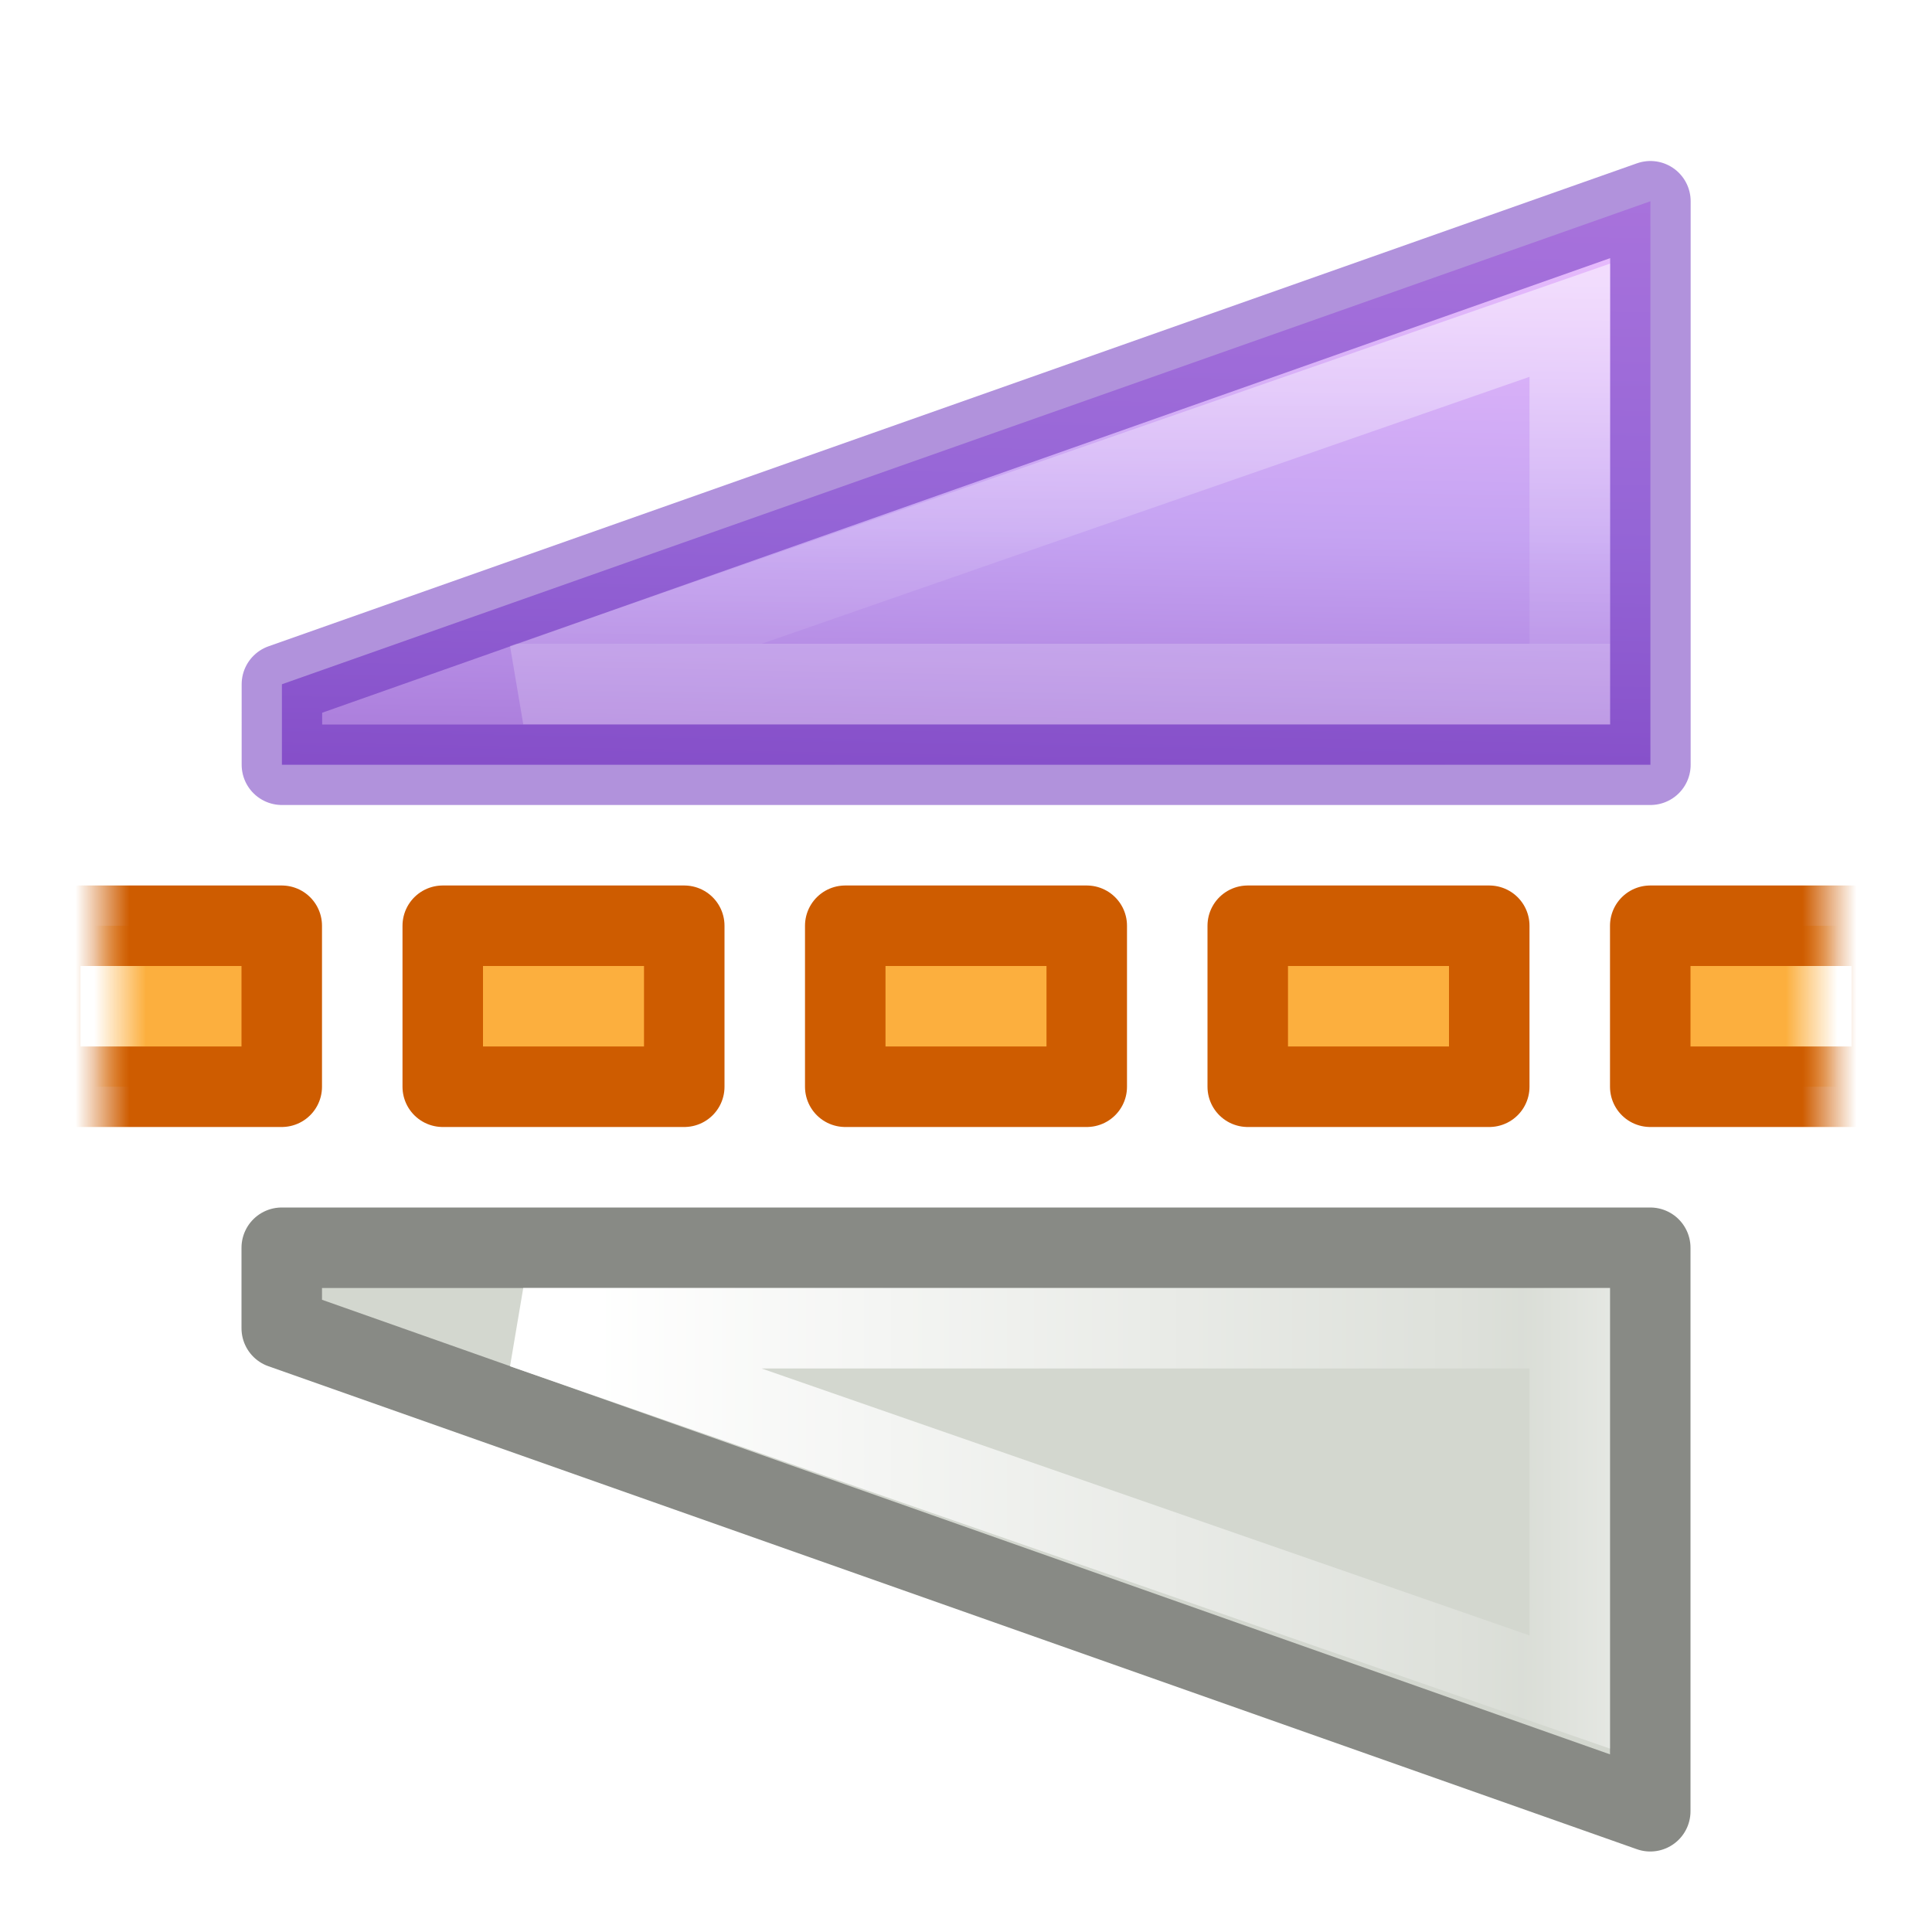
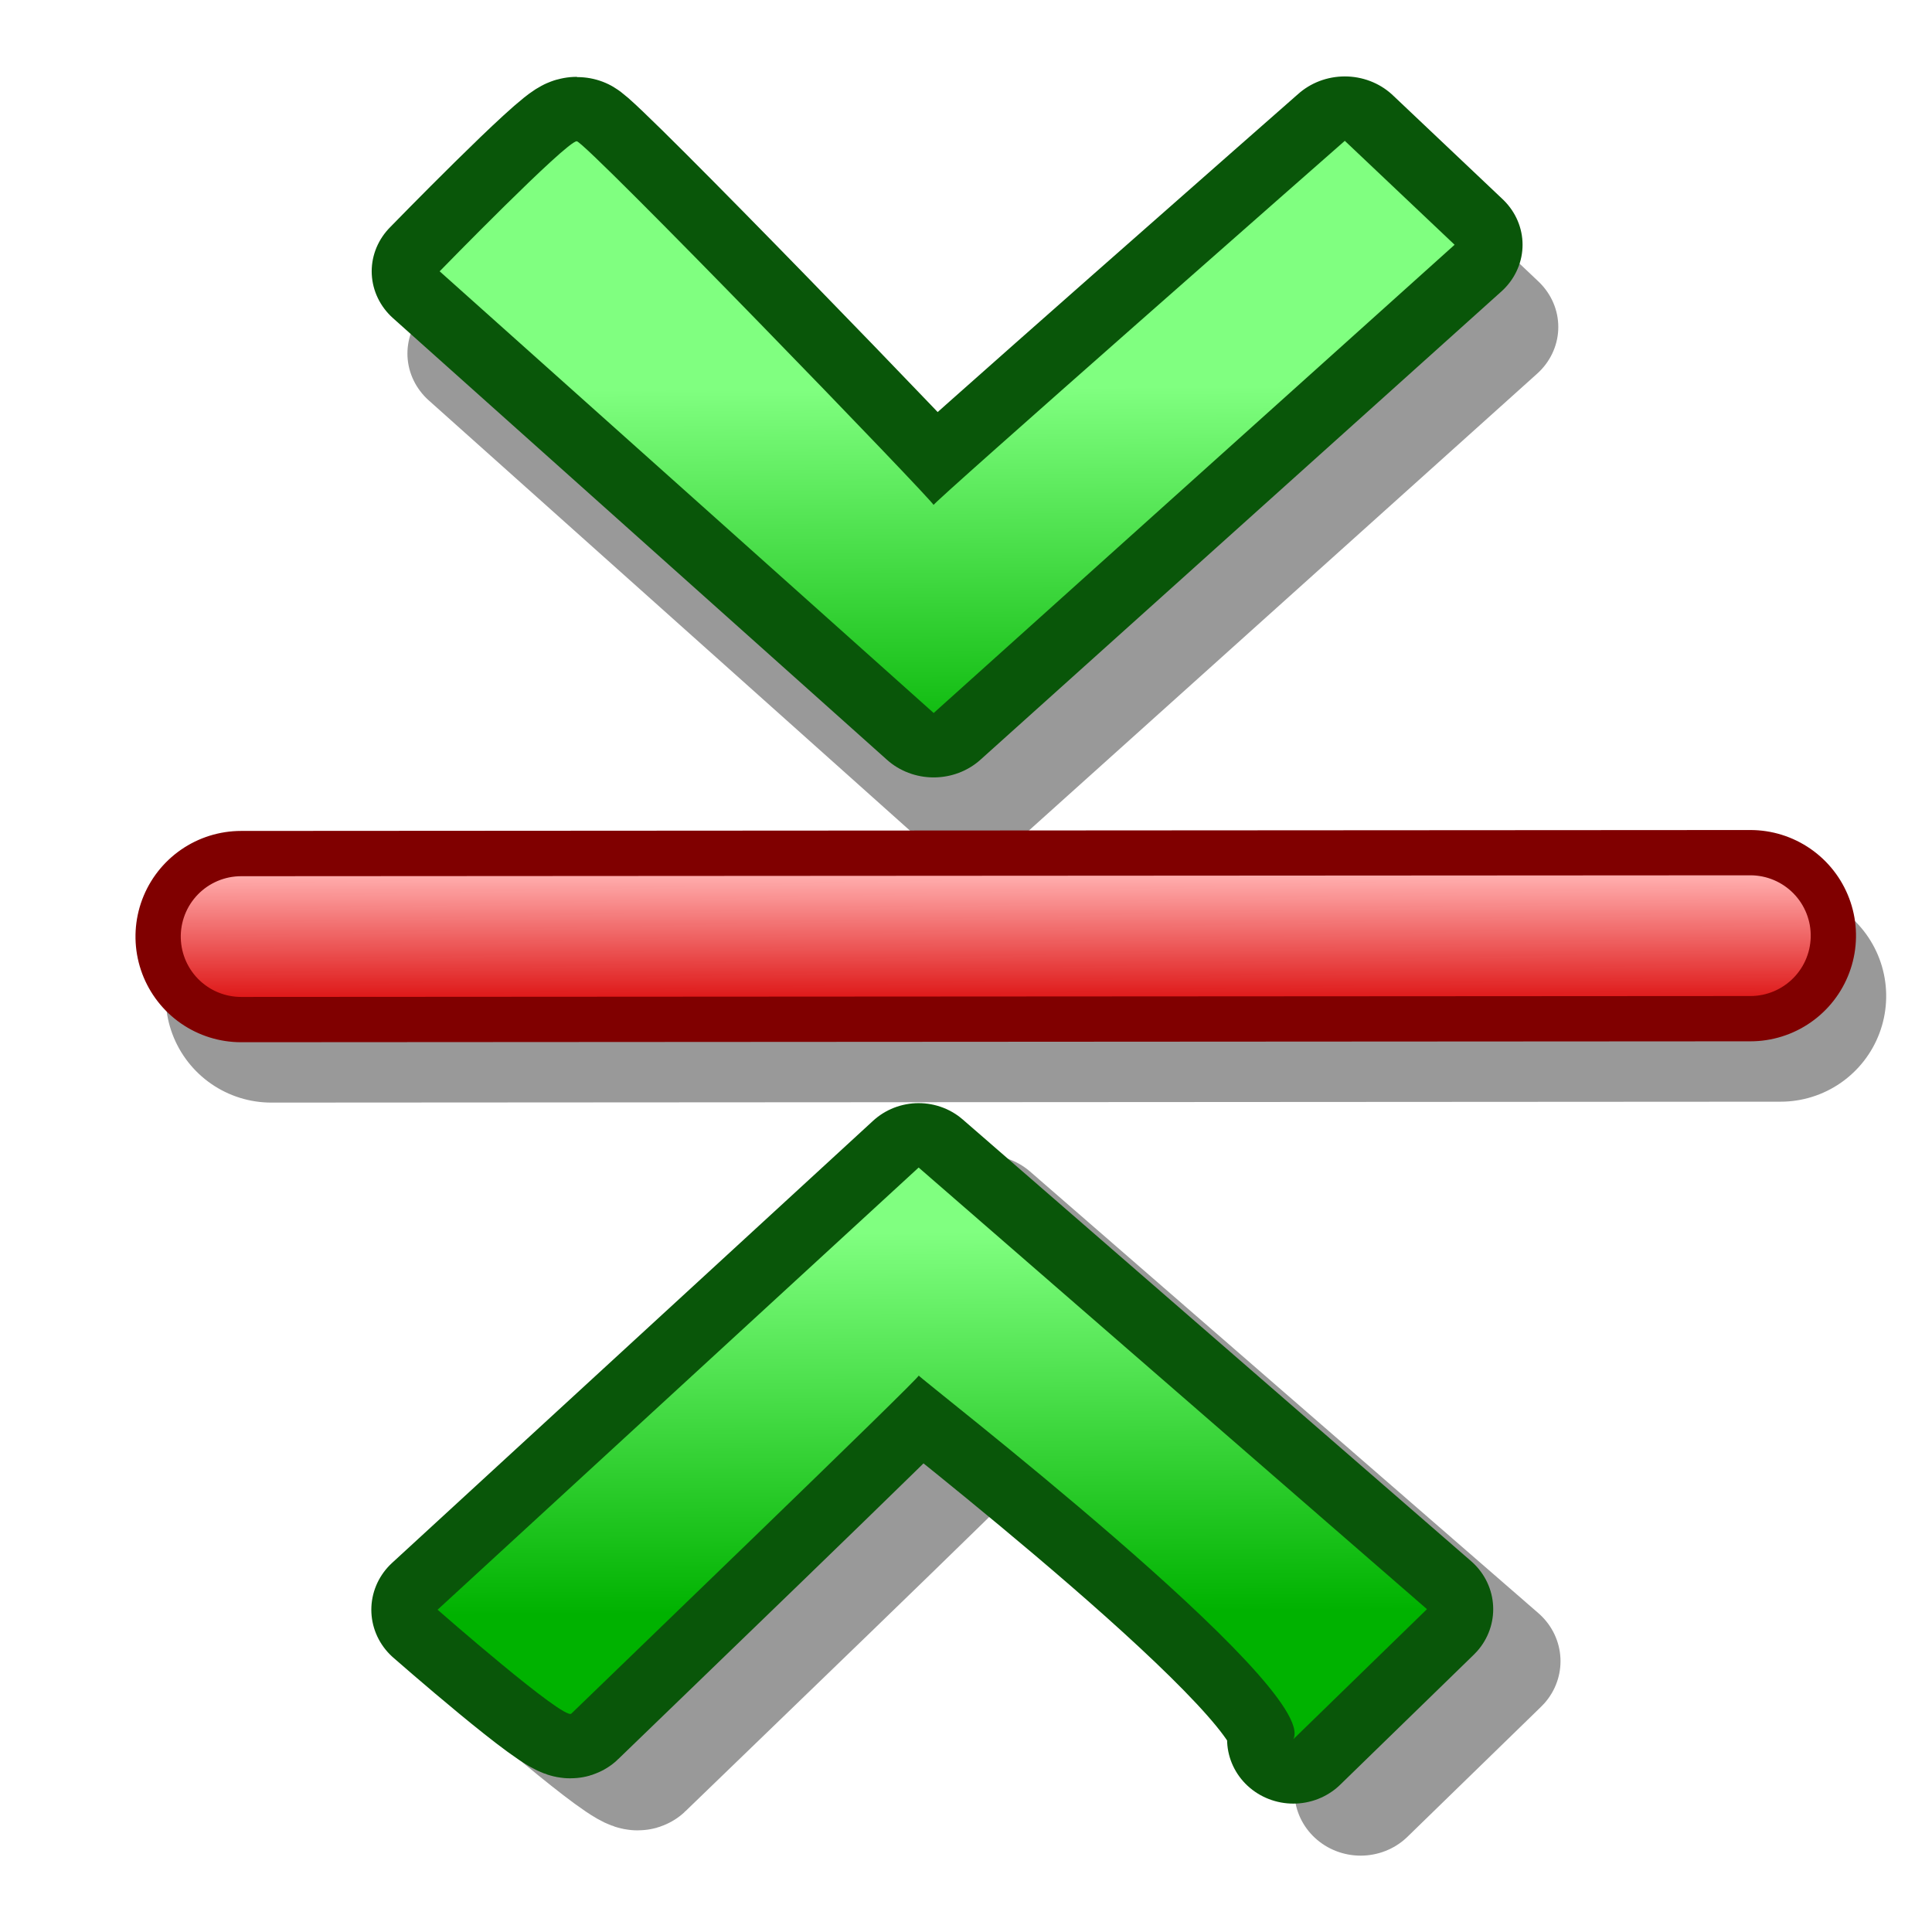
- <svg xmlns="http://www.w3.org/2000/svg" xmlns:xlink="http://www.w3.org/1999/xlink" id="svg5527" height="24" width="24" version="1.1">
-   <defs id="defs5529">
-     <linearGradient id="linearGradient3253-3-1-3">
-       <stop offset="0" style="stop-color:#ffffff;stop-opacity:1" id="stop3255-8-9-4" />
-       <stop offset="0.775" style="stop-color:#ffffff;stop-opacity:0.235" id="stop3257-0-5-6" />
-       <stop offset="1" style="stop-color:#ffffff;stop-opacity:0.157" id="stop3259-4-7-2" />
-       <stop offset="1" style="stop-color:#ffffff;stop-opacity:0.392" id="stop3261-7-4-5" />
+ <svg xmlns="http://www.w3.org/2000/svg" version="1.1" width="64" height="64" color-interpolation="linearRGB">
+   <g>
+     <path style="fill:none; stroke:#000000; stroke-opacity:0.4; stroke-width:4.955; stroke-linecap:round; stroke-linejoin:round" d="M54 31L36 12L32 16C32 16 46 31.12 46 31C46 30.87 32 43.69 32 44C32 44.38 37 49 37 49L54 31z" transform="matrix(0.0005,0.8612,-0.9087,0.0005,60.2556,-20.1775)" />
+     <path style="fill:none; stroke:#095609; stroke-width:4.955; stroke-linecap:round; stroke-linejoin:round" d="M54 31L36 12L32 16C32 16 46 31.12 46 31C46 30.87 32 43.69 32 44C32 44.38 37 49 37 49L54 31z" transform="matrix(0.0005,0.8612,-0.9087,0.0005,59.0719,-22.9012)" />
+     <linearGradient id="gradient0" gradientUnits="userSpaceOnUse" x1="41.36" y1="3.51" x2="55.98" y2="3.44">
+       <stop offset="0" stop-color="#80ff80" />
+       <stop offset="1" stop-color="#00b200" />
    </linearGradient>
-     <linearGradient id="linearGradient3253-3">
-       <stop offset="0" style="stop-color:#ffffff;stop-opacity:1" id="stop3255-8" />
-       <stop offset="0.859" style="stop-color:#ffffff;stop-opacity:0.235" id="stop3257-0" />
-       <stop offset="0.916" style="stop-color:#ffffff;stop-opacity:0.157" id="stop3259-4" />
-       <stop offset="1" style="stop-color:#ffffff;stop-opacity:0.392" id="stop3261-7" />
+     <path style="fill:url(#gradient0)" d="M54 31L36 12L32 16C32 16 46 31.12 46 31C46 30.87 32 43.69 32 44C32 44.38 37 49 37 49L54 31z" transform="matrix(0.0005,0.8612,-0.9087,0.0005,59.0719,-22.9012)" />
+     <path style="fill:none; stroke:#000000; stroke-opacity:0.4; stroke-width:4.955; stroke-linecap:round; stroke-linejoin:round" d="M39 31L56 12L61 17C59 16 47 31.12 47 31C47 30.87 59 43 60 44C60.27 44.27 56 49 56 49L39 31z" transform="matrix(0.0005,0.8611,-0.8858,0.0005,60.1009,6.8015)" />
+     <path style="fill:none; stroke:#095609; stroke-width:4.955; stroke-linecap:round; stroke-linejoin:round" d="M39 31L56 12L61 17C59 16 47 31.12 47 31C47 30.87 59 43 60 44C60.27 44.27 56 49 56 49L39 31z" transform="matrix(0.0005,0.8611,-0.8858,0.0005,57.8714,5.0779)" />
+     <linearGradient id="gradient1" gradientUnits="userSpaceOnUse" x1="41.36" y1="3.51" x2="55.98" y2="3.44">
+       <stop offset="0" stop-color="#80ff80" />
+       <stop offset="1" stop-color="#00b200" />
    </linearGradient>
-     <linearGradient id="linearGradient2980">
-       <stop offset="0" style="stop-color:#fcaf3e;stop-opacity:1" id="stop2982" />
-       <stop offset="1" style="stop-color:#fcaf3e;stop-opacity:0" id="stop2984" />
+     <path style="fill:url(#gradient1)" d="M39 31L56 12L61 17C59 16 47 31.12 47 31C47 30.87 59 43 60 44C60.27 44.27 56 49 56 49L39 31z" transform="matrix(0.0005,0.8611,-0.8858,0.0005,57.8714,5.0779)" />
+     <path style="fill:none; stroke:#000000; stroke-opacity:0.4; stroke-width:7; stroke-linecap:round" d="M32 7V57" transform="matrix(0.0006,0.9999,-0.9999,0.0006,65.9629,0.9942)" />
+     <path style="fill:none; stroke:#800000; stroke-width:7; stroke-linecap:round" d="M32 7V57" transform="matrix(0.0006,0.9999,-0.9999,0.0006,64.9629,-1.0057)" />
+     <linearGradient id="gradient2" gradientUnits="userSpaceOnUse" x1="30.14" y1="-1.57" x2="34.8" y2="-1.56">
+       <stop offset="0" stop-color="#ffabab" />
+       <stop offset="1" stop-color="#d90000" />
    </linearGradient>
-     <linearGradient id="linearGradient2986">
-       <stop offset="0" style="stop-color:#ce5c00;stop-opacity:1" id="stop2988" />
-       <stop offset="1" style="stop-color:#ce5c00;stop-opacity:0" id="stop2990" />
-     </linearGradient>
-     <linearGradient id="linearGradient2974">
-       <stop offset="0" style="stop-color:#fcaf3e;stop-opacity:1" id="stop2976" />
-       <stop offset="1" style="stop-color:#fcaf3e;stop-opacity:0" id="stop2978" />
-     </linearGradient>
-     <linearGradient id="linearGradient2968">
-       <stop offset="0" style="stop-color:#ce5c00;stop-opacity:1" id="stop2970" />
-       <stop offset="1" style="stop-color:#ce5c00;stop-opacity:0" id="stop2972" />
-     </linearGradient>
-     <linearGradient gradientUnits="userSpaceOnUse" xlink:href="#linearGradient2980" id="linearGradient5722" y2="489.547" x2="187.172" y1="489.547" x1="187.816" />
-     <linearGradient gradientUnits="userSpaceOnUse" xlink:href="#linearGradient2986" id="linearGradient5724" y2="489.359" x2="186.937" y1="489.359" x1="187.609" />
-     <linearGradient gradientTransform="translate(-395.9999,-981)" gradientUnits="userSpaceOnUse" xlink:href="#linearGradient2974" id="linearGradient5726" y2="489.547" x2="187.172" y1="489.547" x1="187.816" />
-     <linearGradient gradientTransform="translate(-395.9999,-981)" gradientUnits="userSpaceOnUse" xlink:href="#linearGradient2968" id="linearGradient5728" y2="489.359" x2="186.937" y1="489.359" x1="187.609" />
-     <linearGradient gradientTransform="matrix(0,1,1,0,1.642863,-46.7278)" gradientUnits="userSpaceOnUse" xlink:href="#linearGradient3253-3" id="linearGradient5730" y2="18.322" x2="68.013" y1="5.744" x1="68.013" />
-     <linearGradient gradientTransform="matrix(0,-1,1,0,1.642863,71.72542)" gradientUnits="userSpaceOnUse" xlink:href="#linearGradient3253-3-1-3" id="linearGradient5734" y2="15.837" x2="63.725" y1="15.837" x1="68.163" />
-     <linearGradient gradientTransform="matrix(-0.3446422,-0.3446423,0.3381098,-0.3381098,13.73492,19.41772)" gradientUnits="userSpaceOnUse" xlink:href="#linearGradient4330" id="linearGradient5413-1" y2="0.403" x2="-0.8" y1="26.367" x1="24.672" />
-     <linearGradient id="linearGradient4330">
-       <stop id="stop4332" style="stop-color:#f0c1ff;stop-opacity:1" offset="0" />
-       <stop id="stop4334" style="stop-color:#c5a3f2;stop-opacity:1" offset="0.262" />
-       <stop id="stop4336" style="stop-color:#7a36b1;stop-opacity:1" offset="0.705" />
-       <stop id="stop4338" style="stop-color:#4c2d81;stop-opacity:1" offset="1" />
-     </linearGradient>
-   </defs>
-   <path d="m 20.502,9.5 0,-7 -17,6 -3.8e-5,1 z" id="rect3855-1-3-9" style="color:#000000;display:inline;overflow:visible;visibility:visible;fill:url(#linearGradient5413-1);fill-opacity:1;fill-rule:nonzero;stroke:none;stroke-width:1.005;stroke-linecap:butt;stroke-linejoin:round;stroke-miterlimit:4;stroke-dasharray:none;stroke-dashoffset:0;stroke-opacity:1;marker:none;enable-background:accumulate" />
-   <path d="m 20.502,9.5 0,-7 -17,6 -3.8e-5,1 z" id="rect3855-1-3-2" style="color:#000000;clip-rule:nonzero;display:inline;overflow:visible;visibility:visible;opacity:0.5;isolation:auto;mix-blend-mode:normal;color-interpolation:sRGB;color-interpolation-filters:linearRGB;solid-color:#000000;solid-opacity:1;fill:none;fill-opacity:1;fill-rule:nonzero;stroke:#6326b9;stroke-width:1;stroke-linecap:butt;stroke-linejoin:round;stroke-miterlimit:4;stroke-dasharray:none;stroke-dashoffset:0;stroke-opacity:1;marker:none;color-rendering:auto;image-rendering:auto;shape-rendering:auto;text-rendering:auto;enable-background:accumulate" />
-   <path style="color:#000000;display:inline;fill:#d3d7cf;fill-opacity:1;fill-rule:evenodd;stroke:#888a85;stroke-width:1;stroke-linecap:butt;stroke-linejoin:round;stroke-miterlimit:0;stroke-dasharray:none;stroke-dashoffset:0;stroke-opacity:1;marker:none" id="rect3855" d="m 20.5,15.5 0,7 -17,-6 L 3.5,15.5 Z" />
-   <g style="display:inline" id="g3861" transform="matrix(-1,0,0,-1,210,502.9999)">
-     <rect style="fill:url(#linearGradient5722);fill-opacity:1;stroke:url(#linearGradient5724);stroke-width:1;stroke-linecap:butt;stroke-linejoin:round;stroke-miterlimit:0;stroke-dasharray:none;stroke-dashoffset:0;stroke-opacity:1" id="rect3863" y="489.5" x="186.5" height="2" width="3" />
-     <rect style="fill:#fcaf3e;fill-opacity:1;stroke:#ce5c00;stroke-width:1;stroke-linecap:butt;stroke-linejoin:round;stroke-miterlimit:0;stroke-dasharray:none;stroke-dashoffset:0;stroke-opacity:1" id="rect3865" y="489.5" x="191.5" height="2" width="3" />
-     <rect style="fill:#fcaf3e;fill-opacity:1;stroke:#ce5c00;stroke-width:1;stroke-linecap:butt;stroke-linejoin:round;stroke-miterlimit:0;stroke-dasharray:none;stroke-dashoffset:0;stroke-opacity:1" id="rect3867" y="489.5" x="196.5" height="2" width="3" />
-     <rect style="fill:#fcaf3e;fill-opacity:1;stroke:#ce5c00;stroke-width:1;stroke-linecap:butt;stroke-linejoin:round;stroke-miterlimit:0;stroke-dasharray:none;stroke-dashoffset:0;stroke-opacity:1" id="rect3869" y="489.5" x="201.5" height="2" width="3" />
-     <rect style="fill:url(#linearGradient5726);fill-opacity:1;stroke:url(#linearGradient5728);stroke-width:1;stroke-linecap:butt;stroke-linejoin:round;stroke-miterlimit:0;stroke-dasharray:none;stroke-dashoffset:0;stroke-opacity:1" id="rect3871" transform="scale(-1,-1)" y="-491.5" x="-209.5" height="2" width="3" />
+     <path style="fill:none; stroke:url(#gradient2); stroke-width:4; stroke-linecap:round" d="M32 7V57" transform="matrix(0.0006,0.9999,-0.9999,0.0006,64.9629,-1.0057)" />
  </g>
-   <path style="color:#000000;display:inline;overflow:visible;visibility:visible;fill:none;stroke:url(#linearGradient5730);stroke-width:1;stroke-linecap:round;stroke-linejoin:miter;stroke-miterlimit:4;stroke-dasharray:none;stroke-dashoffset:0;stroke-opacity:1;marker:none;enable-background:accumulate" id="rect3855-9-6-6" d="m 19.5,21.019 0,-4.519 -13,0 z" />
-   <path style="color:#000000;display:inline;overflow:visible;visibility:visible;opacity:0.5;fill:none;stroke:url(#linearGradient5734);stroke-width:1;stroke-linecap:round;stroke-linejoin:miter;stroke-miterlimit:4;stroke-dasharray:none;stroke-dashoffset:0;stroke-opacity:1;marker:none;enable-background:accumulate" id="rect3855-9-6-6-2-2" d="m 19.5,3.978 0,4.519 -13,0 z" />
</svg>
